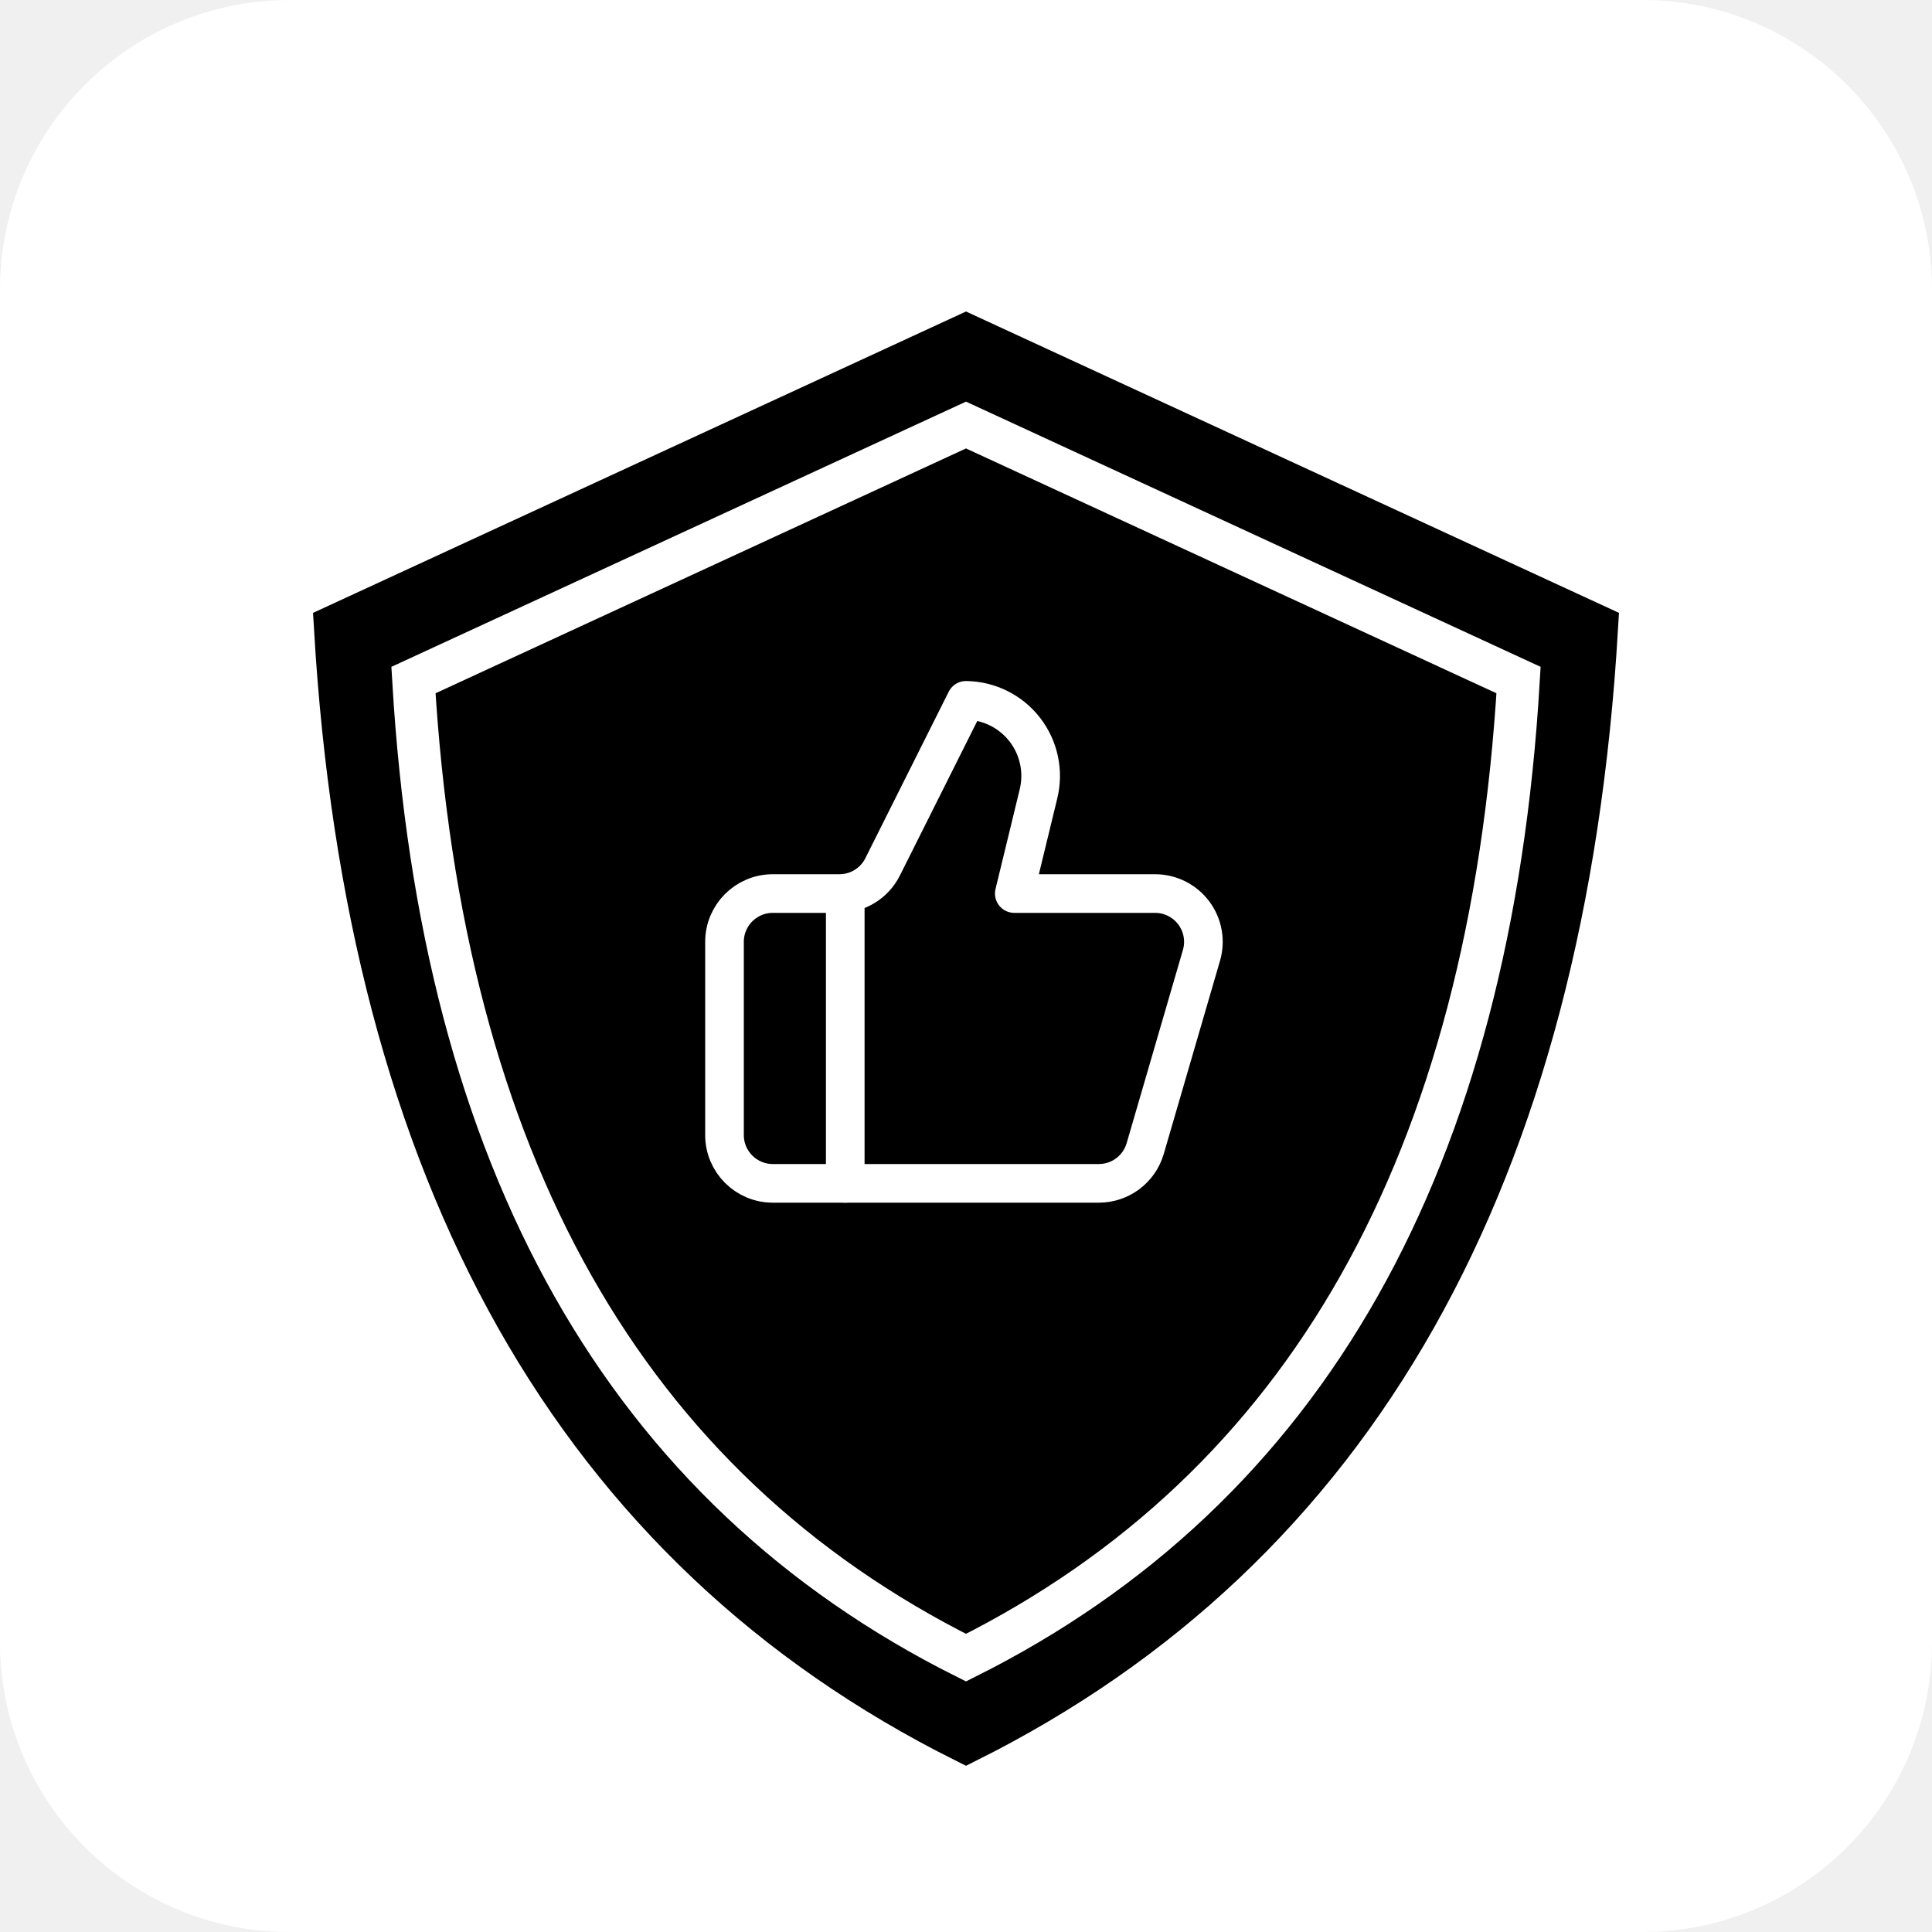
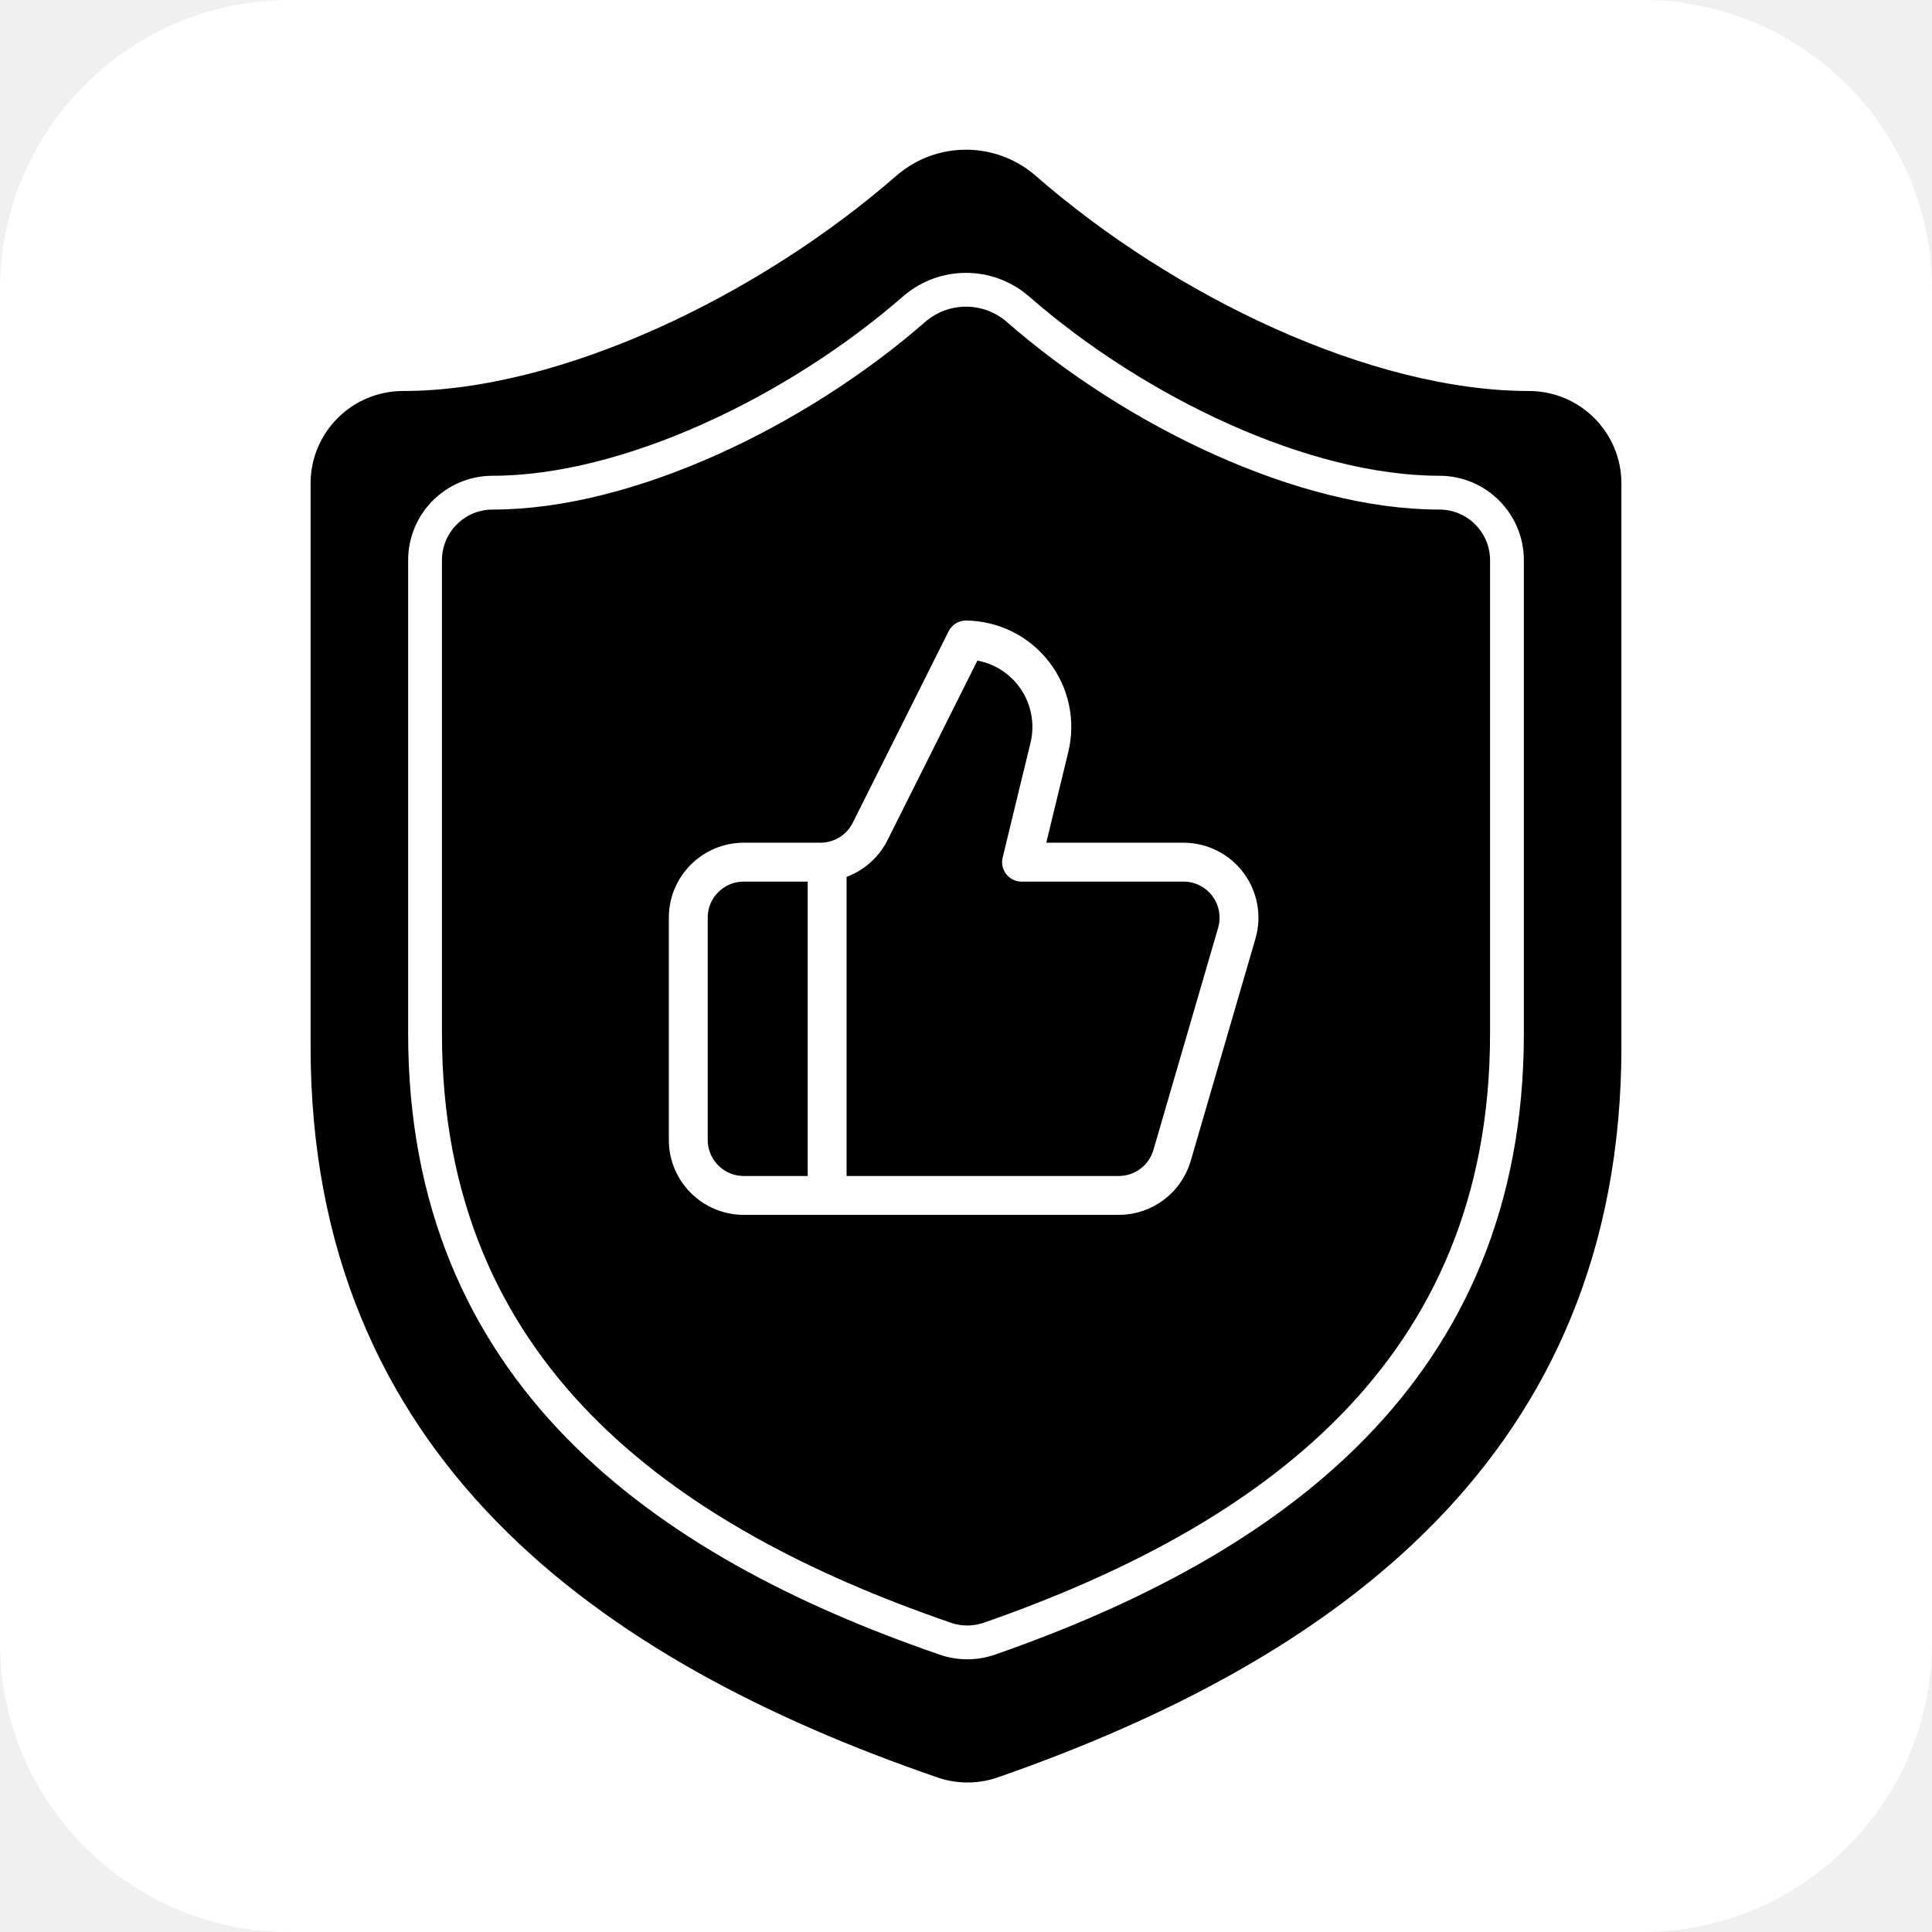
- <svg xmlns="http://www.w3.org/2000/svg" width="80" height="80">
+ <svg xmlns="http://www.w3.org/2000/svg" width="80" height="80" viewBox="0 0 80 80">
  <rect width="80" height="80" rx="12" fill="white" />
-   <g>
-     <path d="M40 14 L66 26 Q64 60 40 72 Q16 60 14 26 Z" fill="black" stroke="black" stroke-width="2" />
+   <g transform="translate(40, 40) scale(3.33) translate(-12, -12)">
+     <path d="M20 13c0 5-3.5 7.5-7.66 8.95a1 1 0 0 1-.67-.01C7.5 20.5 4 18 4 13V6a1 1 0 0 1 1-1c2 0 4.5-1.2 6.24-2.72a1.17 1.17 0 0 1 1.52 0C14.51 3.81 17 5 19 5a1 1 0 0 1 1 1z" fill="black" stroke="black" stroke-width="0.3" />
  </g>
-   <g transform="translate(40, 44) scale(0.88) translate(-40, -44)">
-     <path d="M40 14 L66 26 Q64 60 40 72 Q16 60 14 26 Z" fill="none" stroke="white" stroke-width="2" />
+   <g transform="translate(40, 40) scale(2.8) translate(-12, -12)">
+     <path d="M20 13c0 5-3.5 7.5-7.66 8.95a1 1 0 0 1-.67-.01C7.5 20.5 4 18 4 13V6a1 1 0 0 1 1-1c2 0 4.5-1.2 6.24-2.72a1.17 1.17 0 0 1 1.52 0C14.51 3.81 17 5 19 5a1 1 0 0 1 1 1z" fill="none" stroke="white" stroke-width="0.5" />
  </g>
-   <g transform="translate(40, 39) scale(1) translate(-12, -12)">
-     <path d="M7 10v12" stroke="white" stroke-width="1.6" stroke-linecap="round" stroke-linejoin="round" fill="none" />
-     <path d="M15 5.88 14 10h5.83a2 2 0 0 1 1.92 2.56l-2.33 8A2 2 0 0 1 17.5 22H4a2 2 0 0 1-2-2v-8a2 2 0 0 1 2-2h2.76a2 2 0 0 0 1.79-1.11L12 2a3.13 3.13 0 0 1 3 3.88Z" stroke="white" stroke-width="1.6" stroke-linecap="round" stroke-linejoin="round" fill="none" />
+   <g transform="translate(40, 38) scale(1.15) translate(-12, -12)">
+     <path d="M7 10v12" stroke="white" stroke-width="1.4" stroke-linecap="round" stroke-linejoin="round" fill="none" />
+     <path d="M15 5.88 14 10h5.83a2 2 0 0 1 1.92 2.56l-2.33 8A2 2 0 0 1 17.5 22H4a2 2 0 0 1-2-2v-8a2 2 0 0 1 2-2h2.76a2 2 0 0 0 1.79-1.11L12 2a3.13 3.13 0 0 1 3 3.88Z" stroke="white" stroke-width="1.4" stroke-linecap="round" stroke-linejoin="round" fill="none" />
  </g>
</svg>
